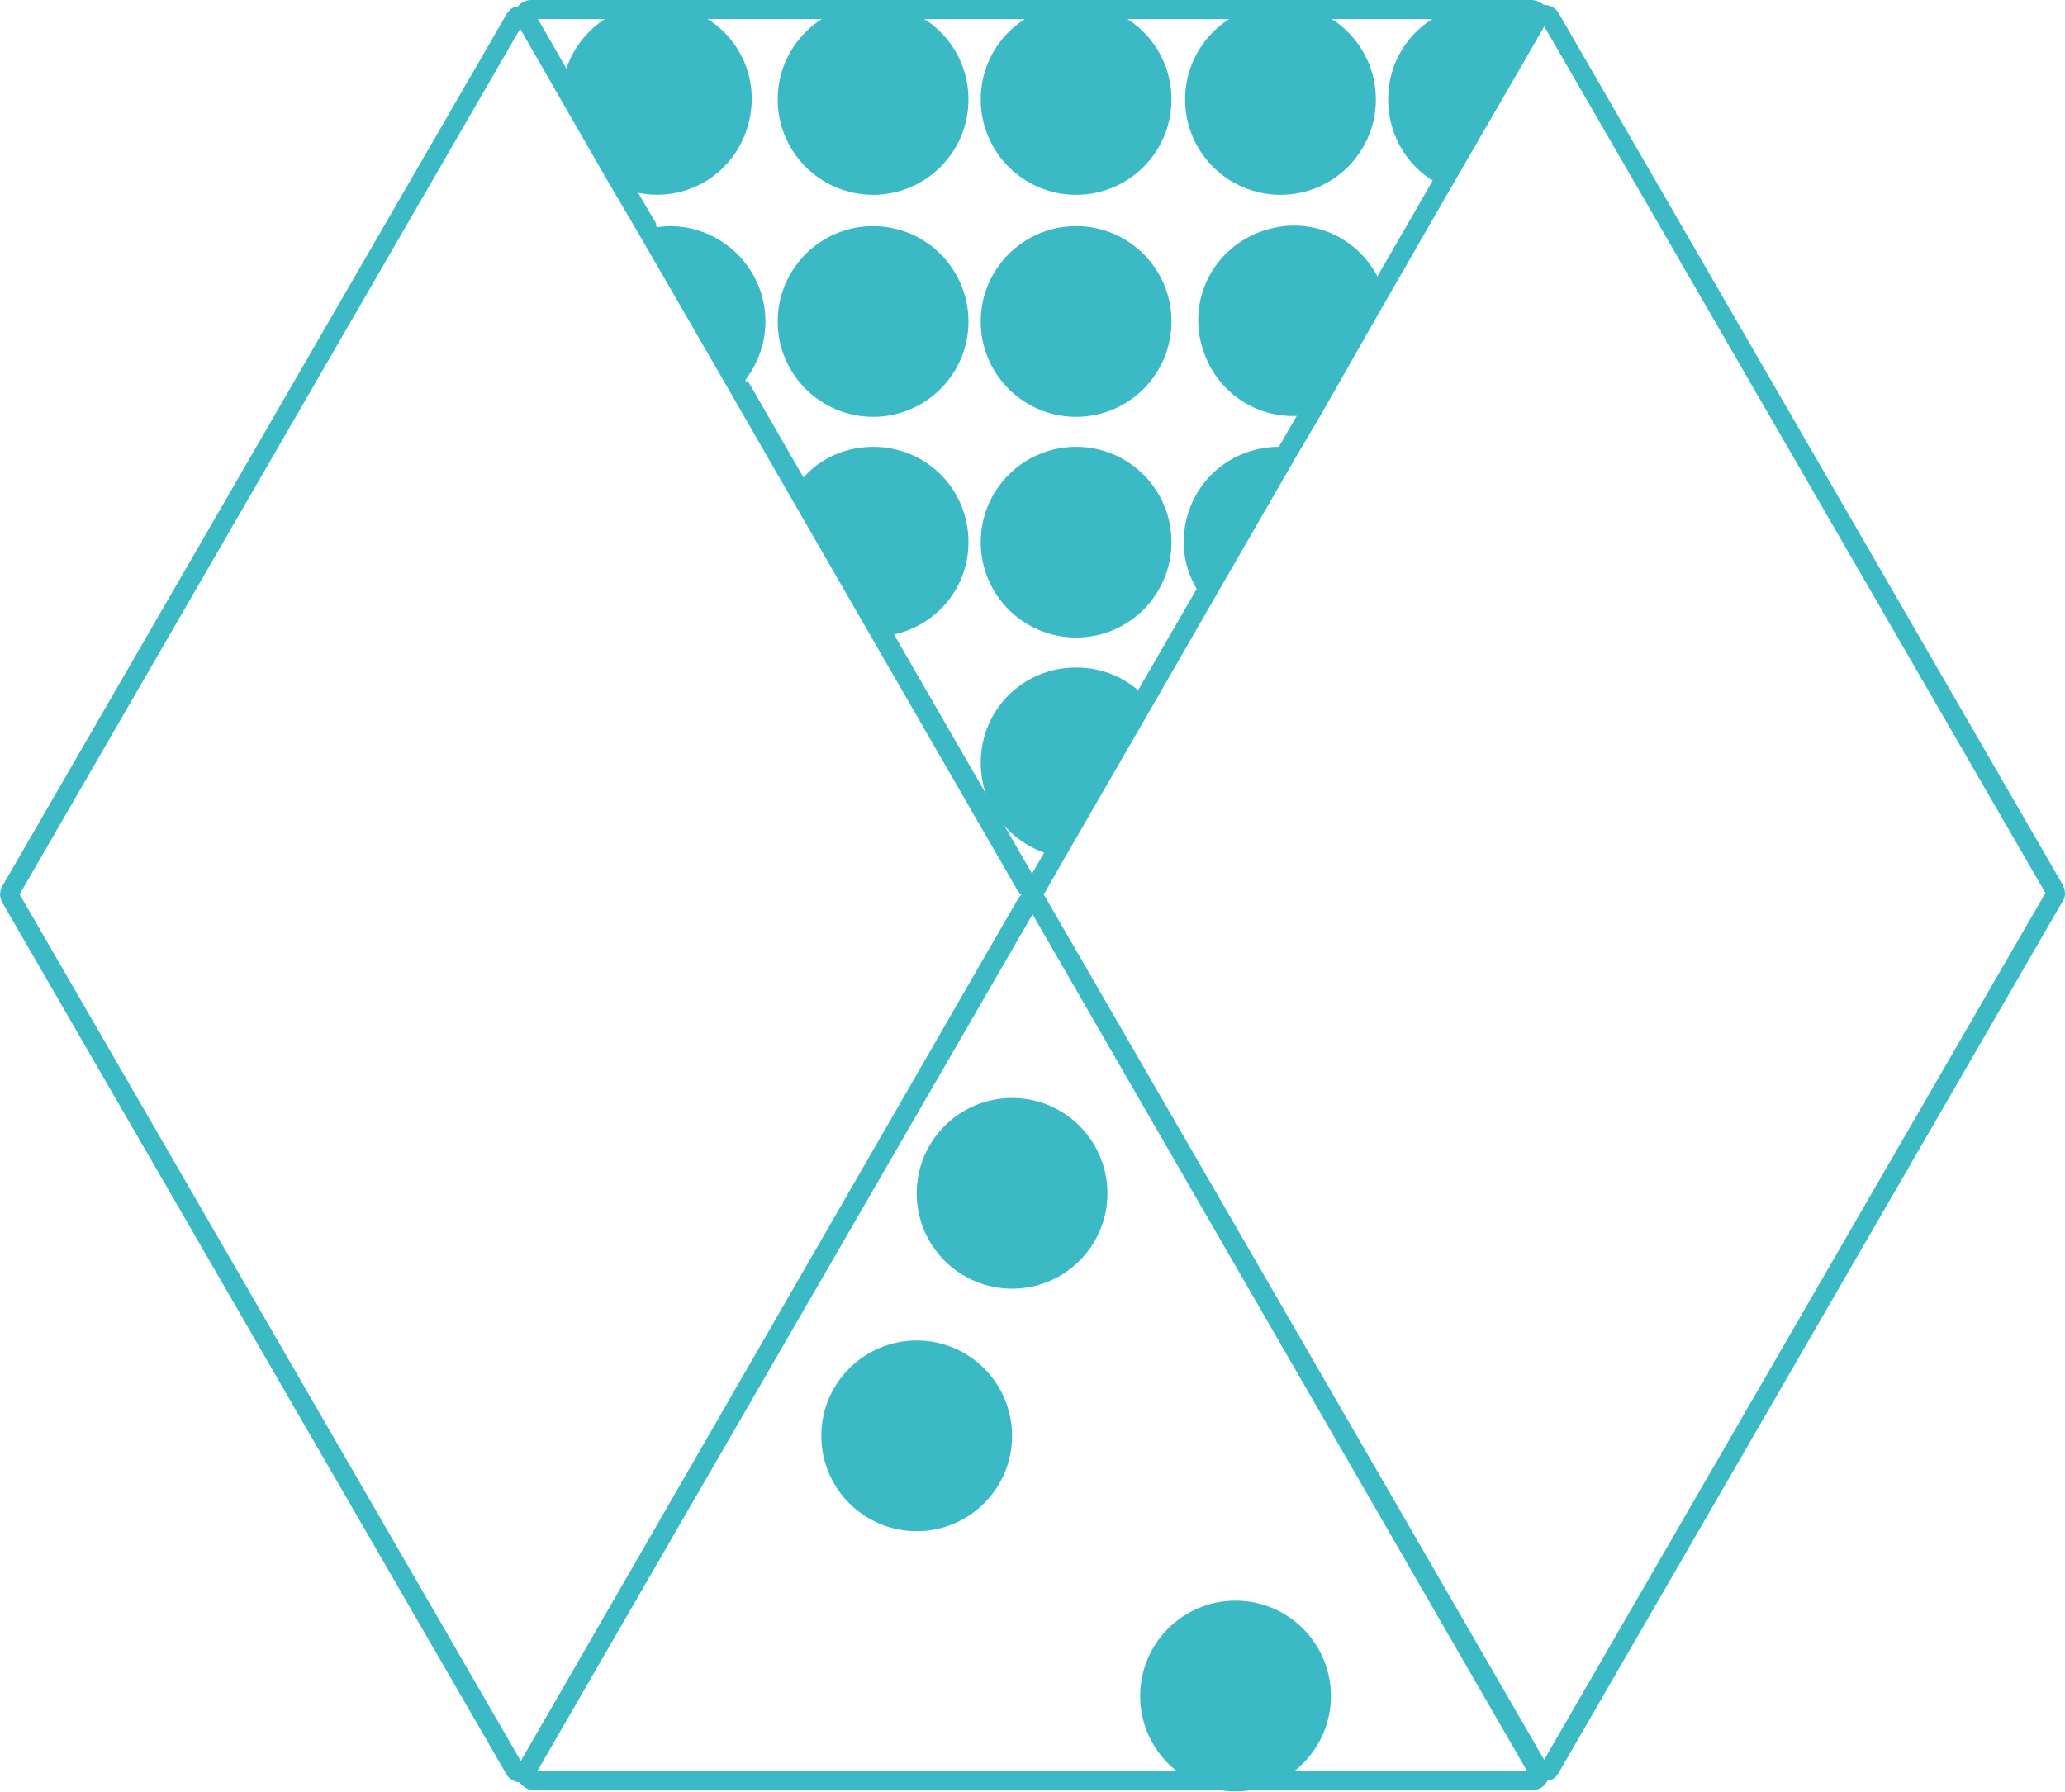
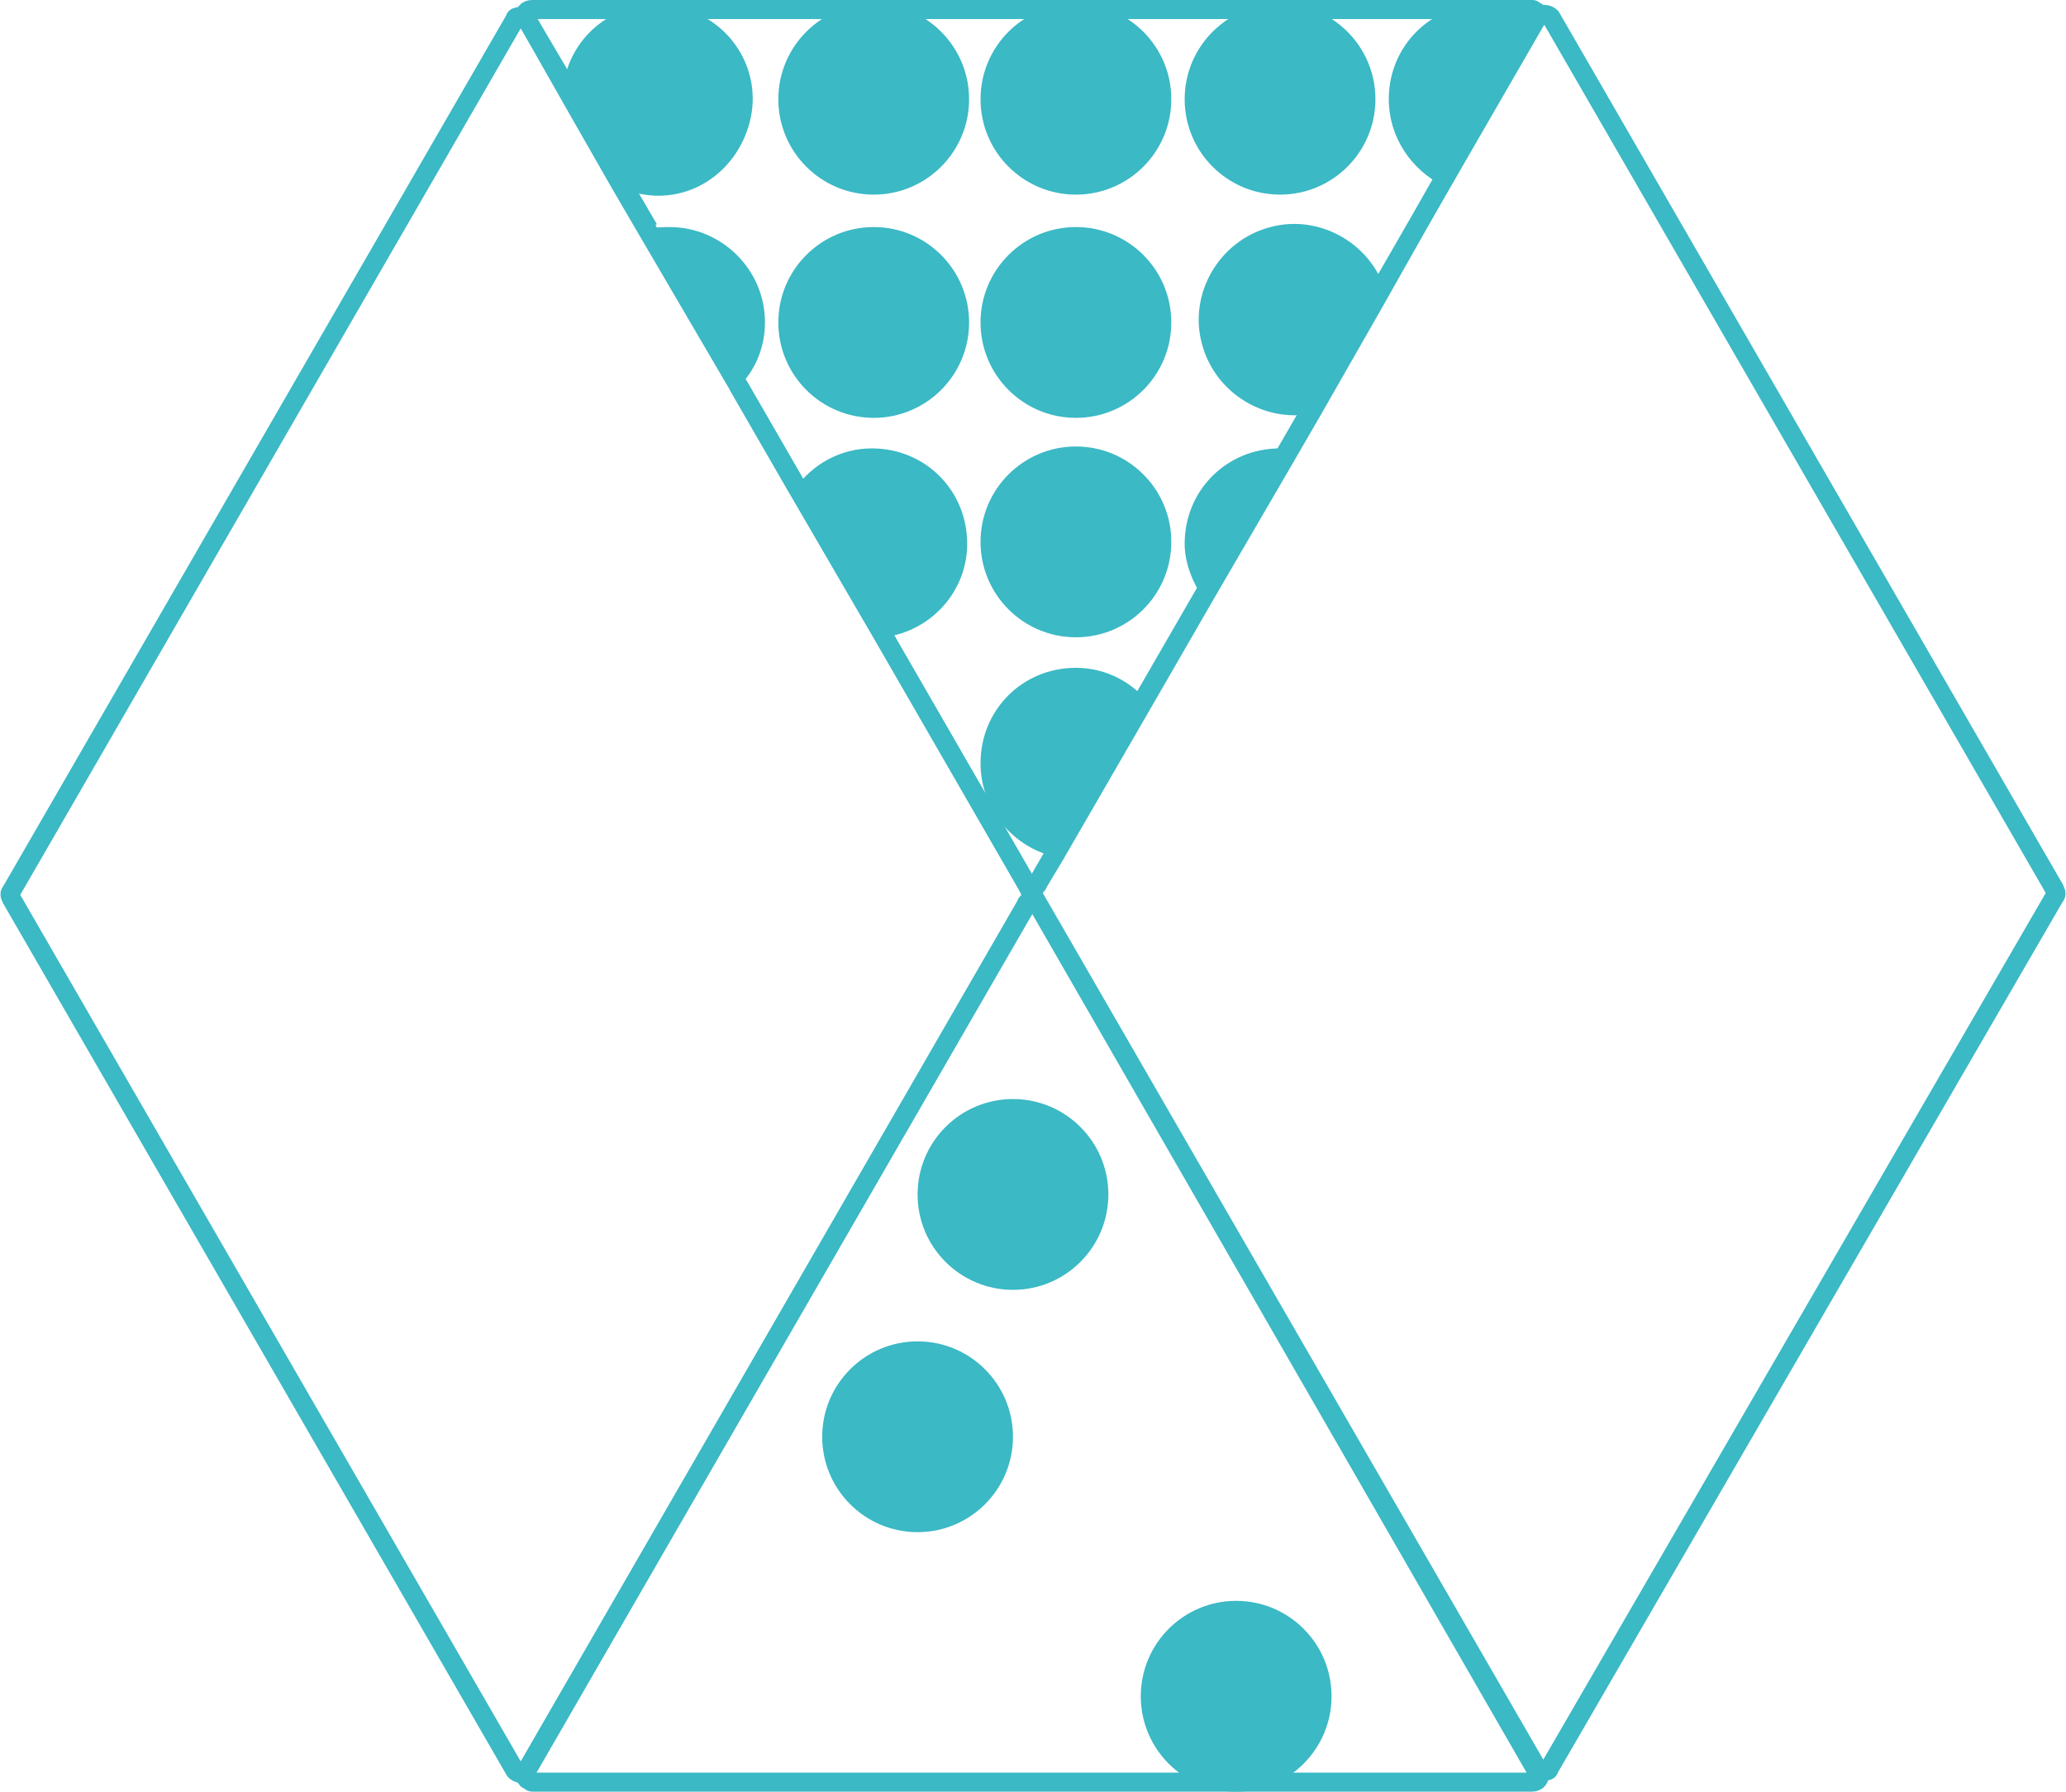
- <svg xmlns="http://www.w3.org/2000/svg" version="1.1" id="Layer_1" x="0px" y="0px" width="108.25px" height="93.929px" viewBox="44.732 52.929 108.25 93.929" enable-background="new 44.732 52.929 108.25 93.929" xml:space="preserve">
+ <svg xmlns="http://www.w3.org/2000/svg" version="1.1" id="Layer_1" x="0px" y="0px" viewBox="0 0 108.3 93.9" style="enable-background:new 0 0 108.3 93.9;" xml:space="preserve">
+   <style type="text/css">
+ 	.st0{fill:#3BB9C5;}
+ 	.st1{fill:none;stroke:#3BB9C5;stroke-miterlimit:10;}
+ </style>
  <g>
-     <circle fill="#3BB9C5" cx="92.786" cy="128.215" r="5" />
-     <circle fill="#3BB9C5" cx="109.5" cy="141.857" r="5" />
-     <circle fill="#3BB9C5" cx="97.786" cy="115.5" r="5" />
-     <path fill="#3BB9C5" d="M74.286,57c0.643-2.714,3.286-4.357,6-3.714c2.714,0.643,4.357,3.286,3.714,6S80.714,63.643,78,63" />
-     <circle fill="#3BB9C5" cx="90.5" cy="58.143" r="5" />
-     <circle fill="#3BB9C5" cx="101.143" cy="58.143" r="5" />
-     <circle fill="#3BB9C5" cx="111.857" cy="58.143" r="5" />
-     <path fill="#3BB9C5" d="M120.285,62.643c-1.643-0.786-2.785-2.5-2.785-4.5c0-2.286,1.5-4.214,3.643-4.786   c0.429-0.143,0.857-0.214,1.357-0.214s0.929,0.071,1.357,0.214c0.5,0.143,1,0.357,1.428,0.643l0,0L120.285,62.643z" />
-     <path fill="#3BB9C5" d="M84.857,69.786c0,1.286-0.5,2.5-1.357,3.429l-4.786-8.286c0.357-0.072,0.786-0.143,1.143-0.143   C82.571,64.786,84.857,67,84.857,69.786z" />
-     <circle fill="#3BB9C5" cx="90.5" cy="69.786" r="5" />
-     <circle fill="#3BB9C5" cx="101.143" cy="69.786" r="5" />
-     <path fill="#3BB9C5" d="M113.785,74.571c-2.643,0.714-5.356-0.857-6.07-3.571c-0.715-2.643,0.856-5.357,3.57-6.071   c2.644-0.714,5.357,0.857,6.072,3.571" />
-     <path fill="#3BB9C5" d="M91.071,86.286c2.5-0.286,4.429-2.357,4.429-4.929c0-2.786-2.214-5-5-5c-1.643,0-3.143,0.786-4,2.072   L91.071,86.286z" />
-     <circle fill="#3BB9C5" cx="101.143" cy="81.357" r="5" />
-     <path fill="#3BB9C5" d="M107.785,84.286L107.785,84.286c-0.643-0.857-1-1.857-1-2.929c0-2.786,2.215-5,5-5c0.215,0,0.357,0,0.572,0   l0,0L107.785,84.286z" />
-     <path fill="#3BB9C5" d="M100,97.786L100,97.786c-2.214-0.5-3.857-2.5-3.857-4.857c0-2.786,2.214-5,5-5   c1.429,0,2.715,0.571,3.643,1.571L100,97.786z" />
-     <path fill="none" stroke="#3BB9C5" stroke-miterlimit="10" d="M125.357,53.857L125.285,54l-1.07,1.857l-3.93,6.786l-3.57,6.214   L113.5,74.5l-1.143,1.929l-4.572,7.928l-3,5.214L100,97.857l-0.857,1.5c0,0.072-0.072,0.072-0.143,0.143   c-0.143,0.071-0.357,0.071-0.5-0.143l-7.5-13l-4.571-7.928l-3-5.214l-4.786-8.286L77.214,62.5l0,0l-2.429-4.214l0,0l-2.5-4.357   c0-0.072-0.071-0.143-0.071-0.143c0-0.214,0.143-0.357,0.357-0.357H125c0.071,0,0.143,0,0.143,0.071   C125.429,53.5,125.429,53.714,125.357,53.857z" />
-     <path fill="none" stroke="#3BB9C5" stroke-miterlimit="10" d="M78.714,64.929L77.286,62.5l0,0l-2.429-4.214l0,0l0,0l-2.5-4.357   c-0.071-0.143-0.286-0.214-0.5-0.143c-0.071,0-0.071,0.071-0.143,0.143L45.286,99.643c-0.071,0.143-0.071,0.214,0,0.357   l26.429,45.715c0.071,0.143,0.286,0.214,0.5,0.143c0.071,0,0.071-0.072,0.143-0.143L98.786,100c0.071-0.143,0.071-0.214,0-0.357   l-0.214-0.357l-7.5-13L86.5,78.357l-3-5.214" />
-     <path fill="none" stroke="#3BB9C5" stroke-miterlimit="10" d="M125.357,53.857L98.929,99.571c-0.072,0.072-0.072,0.214,0,0.357   l26.429,45.714c0.071,0.143,0.285,0.215,0.5,0.143c0.071,0,0.071-0.07,0.143-0.143l26.429-45.714c0.071-0.072,0.071-0.214,0-0.357   L126,53.857c-0.071-0.143-0.285-0.214-0.5-0.143C125.429,53.786,125.429,53.857,125.357,53.857z" />
-     <path fill="none" stroke="#3BB9C5" stroke-miterlimit="10" d="M72.643,146.285h52.428c0.214,0,0.357-0.143,0.357-0.356   c0-0.071,0-0.144-0.071-0.144l-26.214-45.428c-0.072-0.143-0.286-0.214-0.5-0.143c-0.072,0-0.072,0.071-0.143,0.143l-26.143,45.358   c-0.071,0.143-0.071,0.356,0.143,0.5C72.5,146.215,72.571,146.285,72.643,146.285z" />
-     <line fill="none" stroke="#3BB9C5" stroke-miterlimit="10" x1="124.215" y1="55.929" x2="124.215" y2="55.929" />
+     <circle class="st0" cx="48.1" cy="75.3" r="5" />
+     <circle class="st0" cx="64.8" cy="88.9" r="5" />
+     <circle class="st0" cx="53.1" cy="62.6" r="5" />
+     <path class="st0" d="M29.6,4.1c0.6-2.7,3.3-4.4,6-3.7c2.7,0.6,4.4,3.3,3.7,6s-3.3,4.4-6,3.7" />
+     <circle class="st0" cx="45.8" cy="5.2" r="5" />
+     <circle class="st0" cx="56.4" cy="5.2" r="5" />
+     <circle class="st0" cx="67.1" cy="5.2" r="5" />
+     <path class="st0" d="M75.6,9.7c-1.6-0.8-2.8-2.5-2.8-4.5c0-2.3,1.5-4.2,3.6-4.8c0.4-0.1,0.9-0.2,1.4-0.2s0.9,0.1,1.4,0.2   c0.5,0.1,1,0.4,1.4,0.6l0,0L75.6,9.7z" />
+     <path class="st0" d="M40.1,16.9c0,1.3-0.5,2.5-1.4,3.4L34,12c0.4-0.1,0.8-0.1,1.1-0.1C37.8,11.9,40.1,14.1,40.1,16.9z" />
+     <circle class="st0" cx="45.8" cy="16.9" r="5" />
+     <circle class="st0" cx="56.4" cy="16.9" r="5" />
+     <path class="st0" d="M69.1,21.6c-2.6,0.7-5.4-0.9-6.1-3.6c-0.7-2.6,0.9-5.4,3.6-6.1c2.6-0.7,5.4,0.9,6.1,3.6" />
+     <path class="st0" d="M46.3,33.4c2.5-0.3,4.4-2.4,4.4-4.9c0-2.8-2.2-5-5-5c-1.6,0-3.1,0.8-4,2.1L46.3,33.4z" />
+     <circle class="st0" cx="56.4" cy="28.4" r="5" />
+     <path class="st0" d="M63.1,31.4L63.1,31.4c-0.6-0.9-1-1.9-1-2.9c0-2.8,2.2-5,5-5c0.2,0,0.4,0,0.6,0l0,0L63.1,31.4z" />
+     <path class="st0" d="M55.3,44.9L55.3,44.9c-2.2-0.5-3.9-2.5-3.9-4.9c0-2.8,2.2-5,5-5c1.4,0,2.7,0.6,3.6,1.6L55.3,44.9z" />
+     <path class="st1" d="M80.6,0.9l-0.1,0.1l-1.1,1.9l-3.9,6.8L72,15.9l-3.2,5.6l-1.1,1.9l-4.6,7.9l-3,5.2l-4.8,8.3l-0.9,1.5   c0,0.1-0.1,0.1-0.1,0.1c-0.1,0.1-0.4,0.1-0.5-0.1l-7.5-13l-4.6-7.9l-3-5.2L33.9,12l-1.4-2.4l0,0l-2.4-4.2l0,0L27.6,1   c0-0.1-0.1-0.1-0.1-0.1c0-0.2,0.1-0.4,0.4-0.4h52.4c0.1,0,0.1,0,0.1,0.1C80.7,0.6,80.7,0.8,80.6,0.9z" />
+     <path class="st1" d="M34,12l-1.4-2.4l0,0l-2.4-4.2l0,0l0,0L27.6,1c-0.1-0.1-0.3-0.2-0.5-0.1c-0.1,0-0.1,0.1-0.1,0.1L0.6,46.7   c-0.1,0.1-0.1,0.2,0,0.4L27,92.8c0.1,0.1,0.3,0.2,0.5,0.1c0.1,0,0.1-0.1,0.1-0.1l26.4-45.7c0.1-0.1,0.1-0.2,0-0.4l-0.2-0.4l-7.5-13   l-4.6-7.9l-3-5.2" />
+     <path class="st1" d="M80.6,0.9L54.2,46.6c-0.1,0.1-0.1,0.2,0,0.4l26.4,45.7c0.1,0.1,0.3,0.2,0.5,0.1c0.1,0,0.1-0.1,0.1-0.1   L107.7,47c0.1-0.1,0.1-0.2,0-0.4L81.3,0.9c-0.1-0.1-0.3-0.2-0.5-0.1C80.7,0.9,80.7,0.9,80.6,0.9z" />
+     <path class="st1" d="M27.9,93.4h52.4c0.2,0,0.4-0.1,0.4-0.4c0-0.1,0-0.1-0.1-0.1L54.4,47.4c-0.1-0.1-0.3-0.2-0.5-0.1   c-0.1,0-0.1,0.1-0.1,0.1L27.6,92.8c-0.1,0.1-0.1,0.4,0.1,0.5C27.8,93.3,27.8,93.4,27.9,93.4z" />
+     <line class="st1" x1="79.5" y1="3" x2="79.5" y2="3" />
  </g>
</svg>
